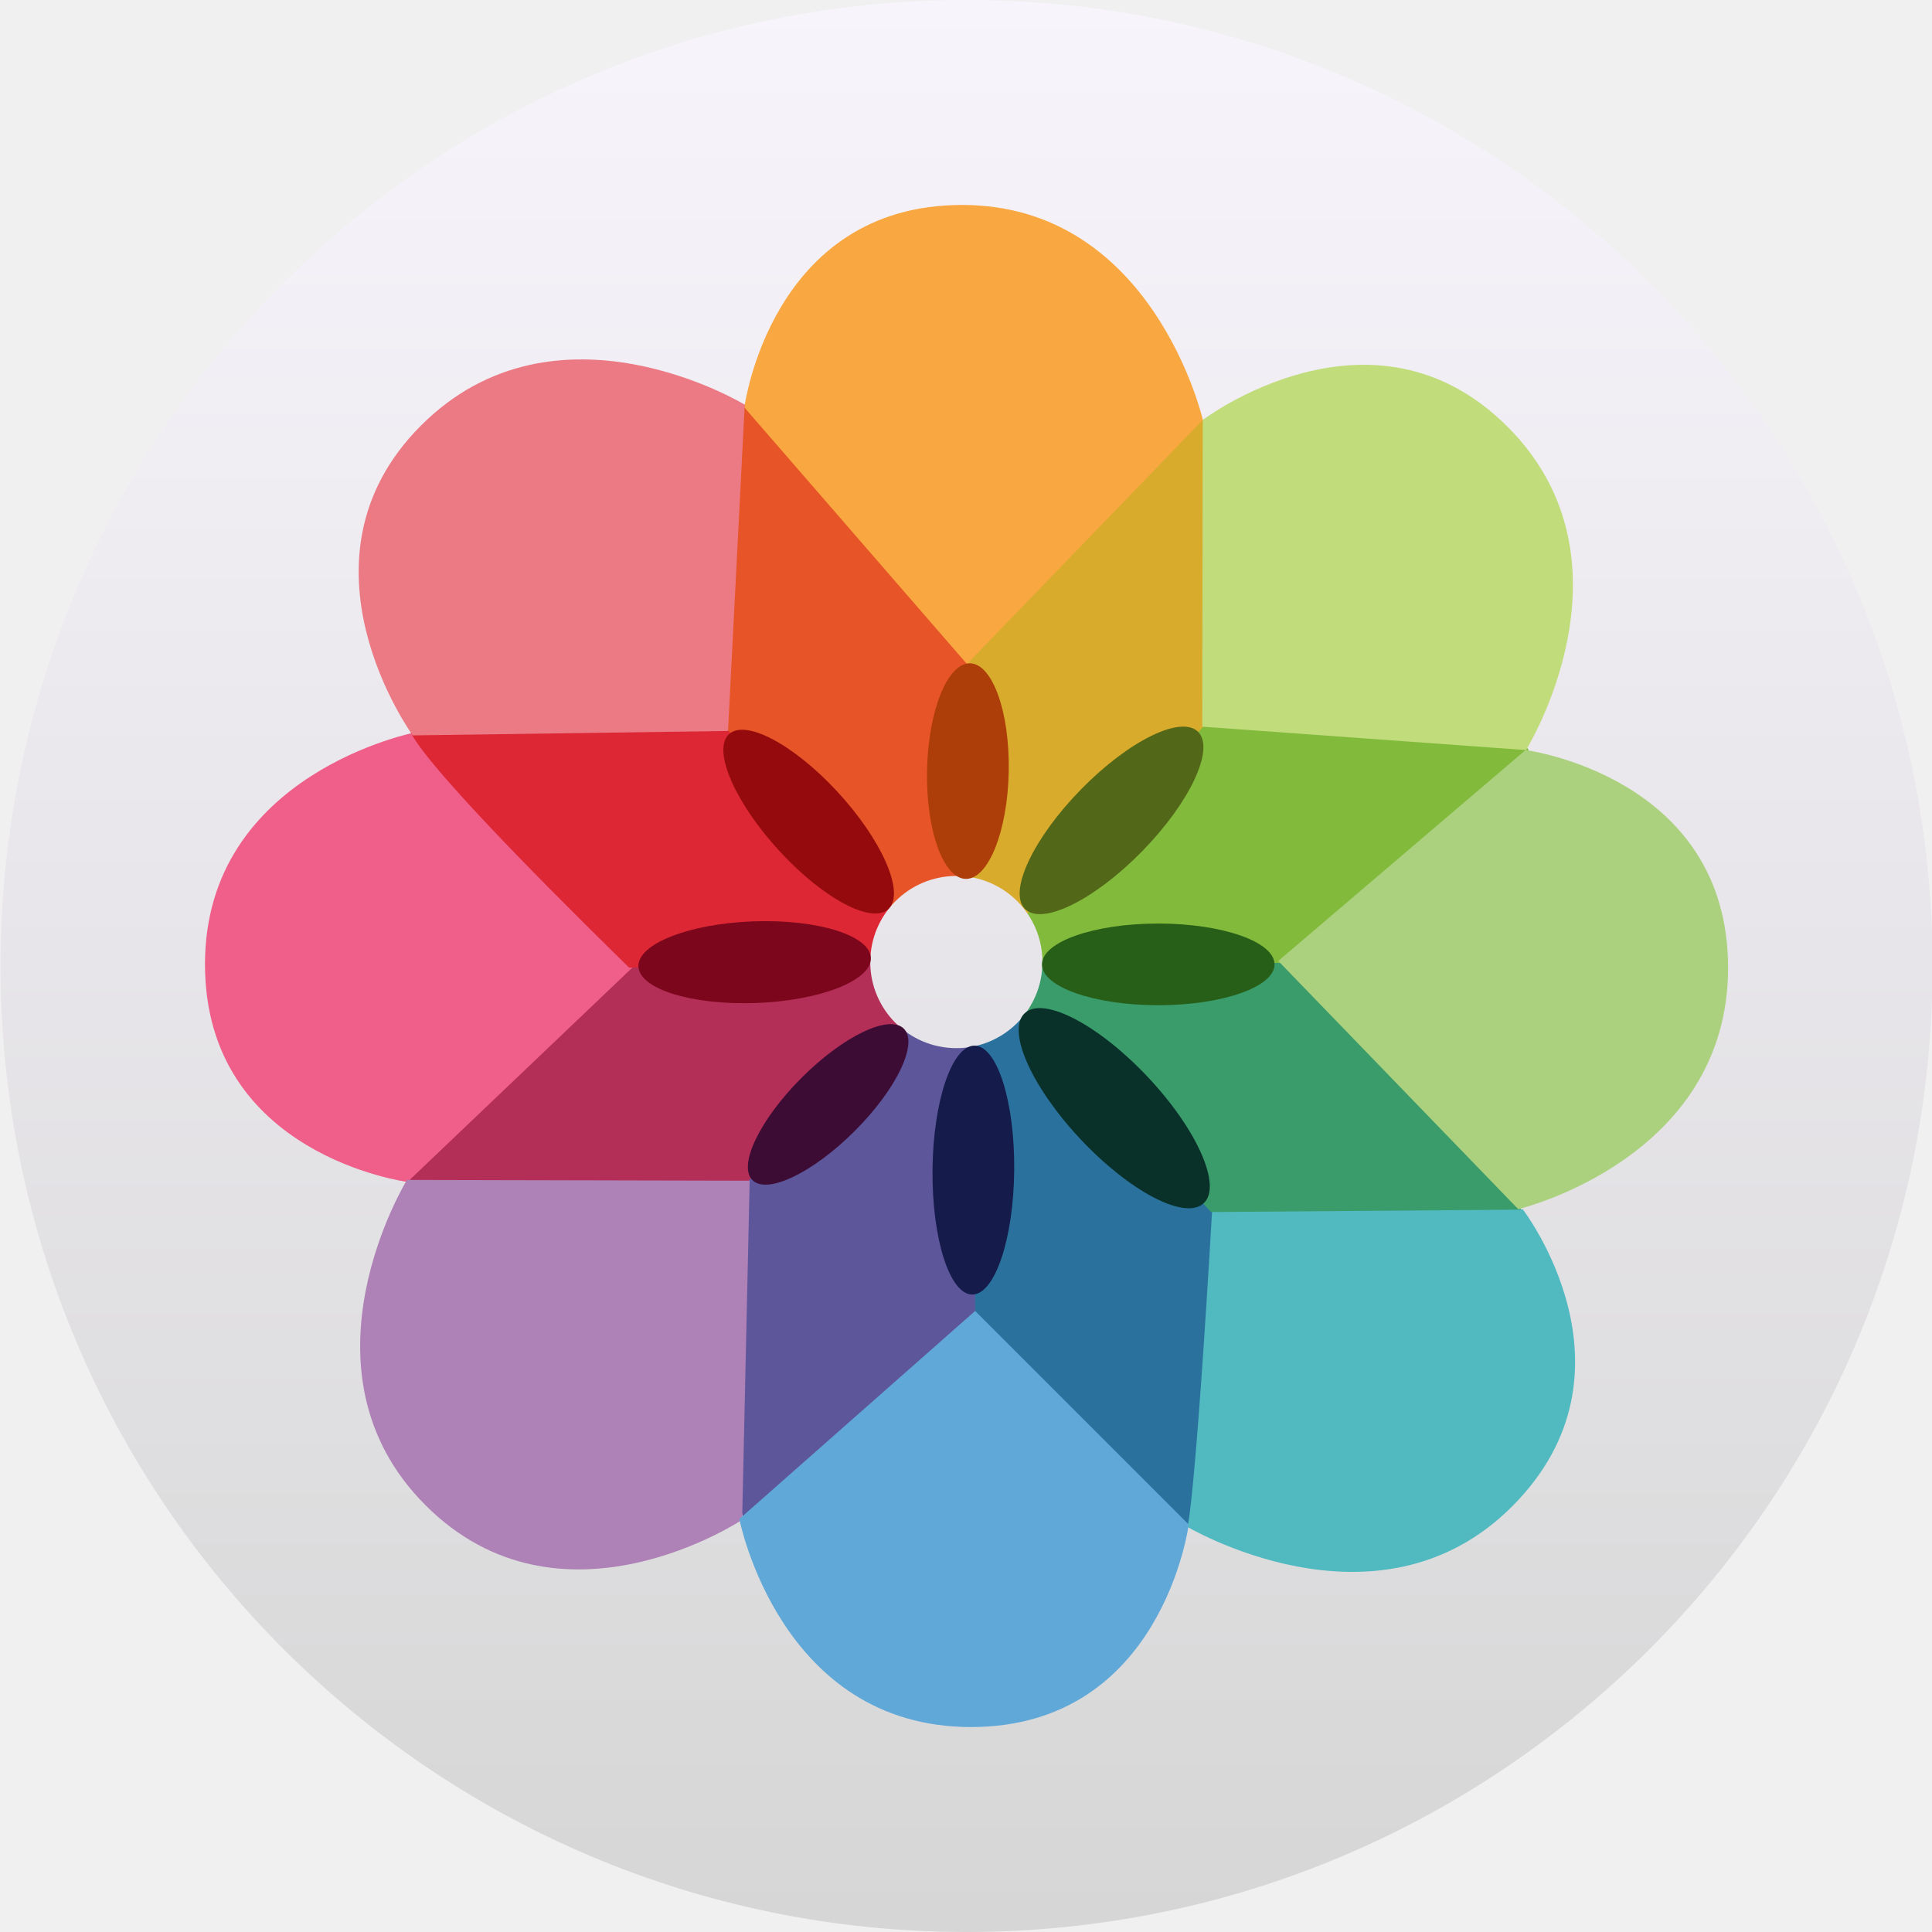
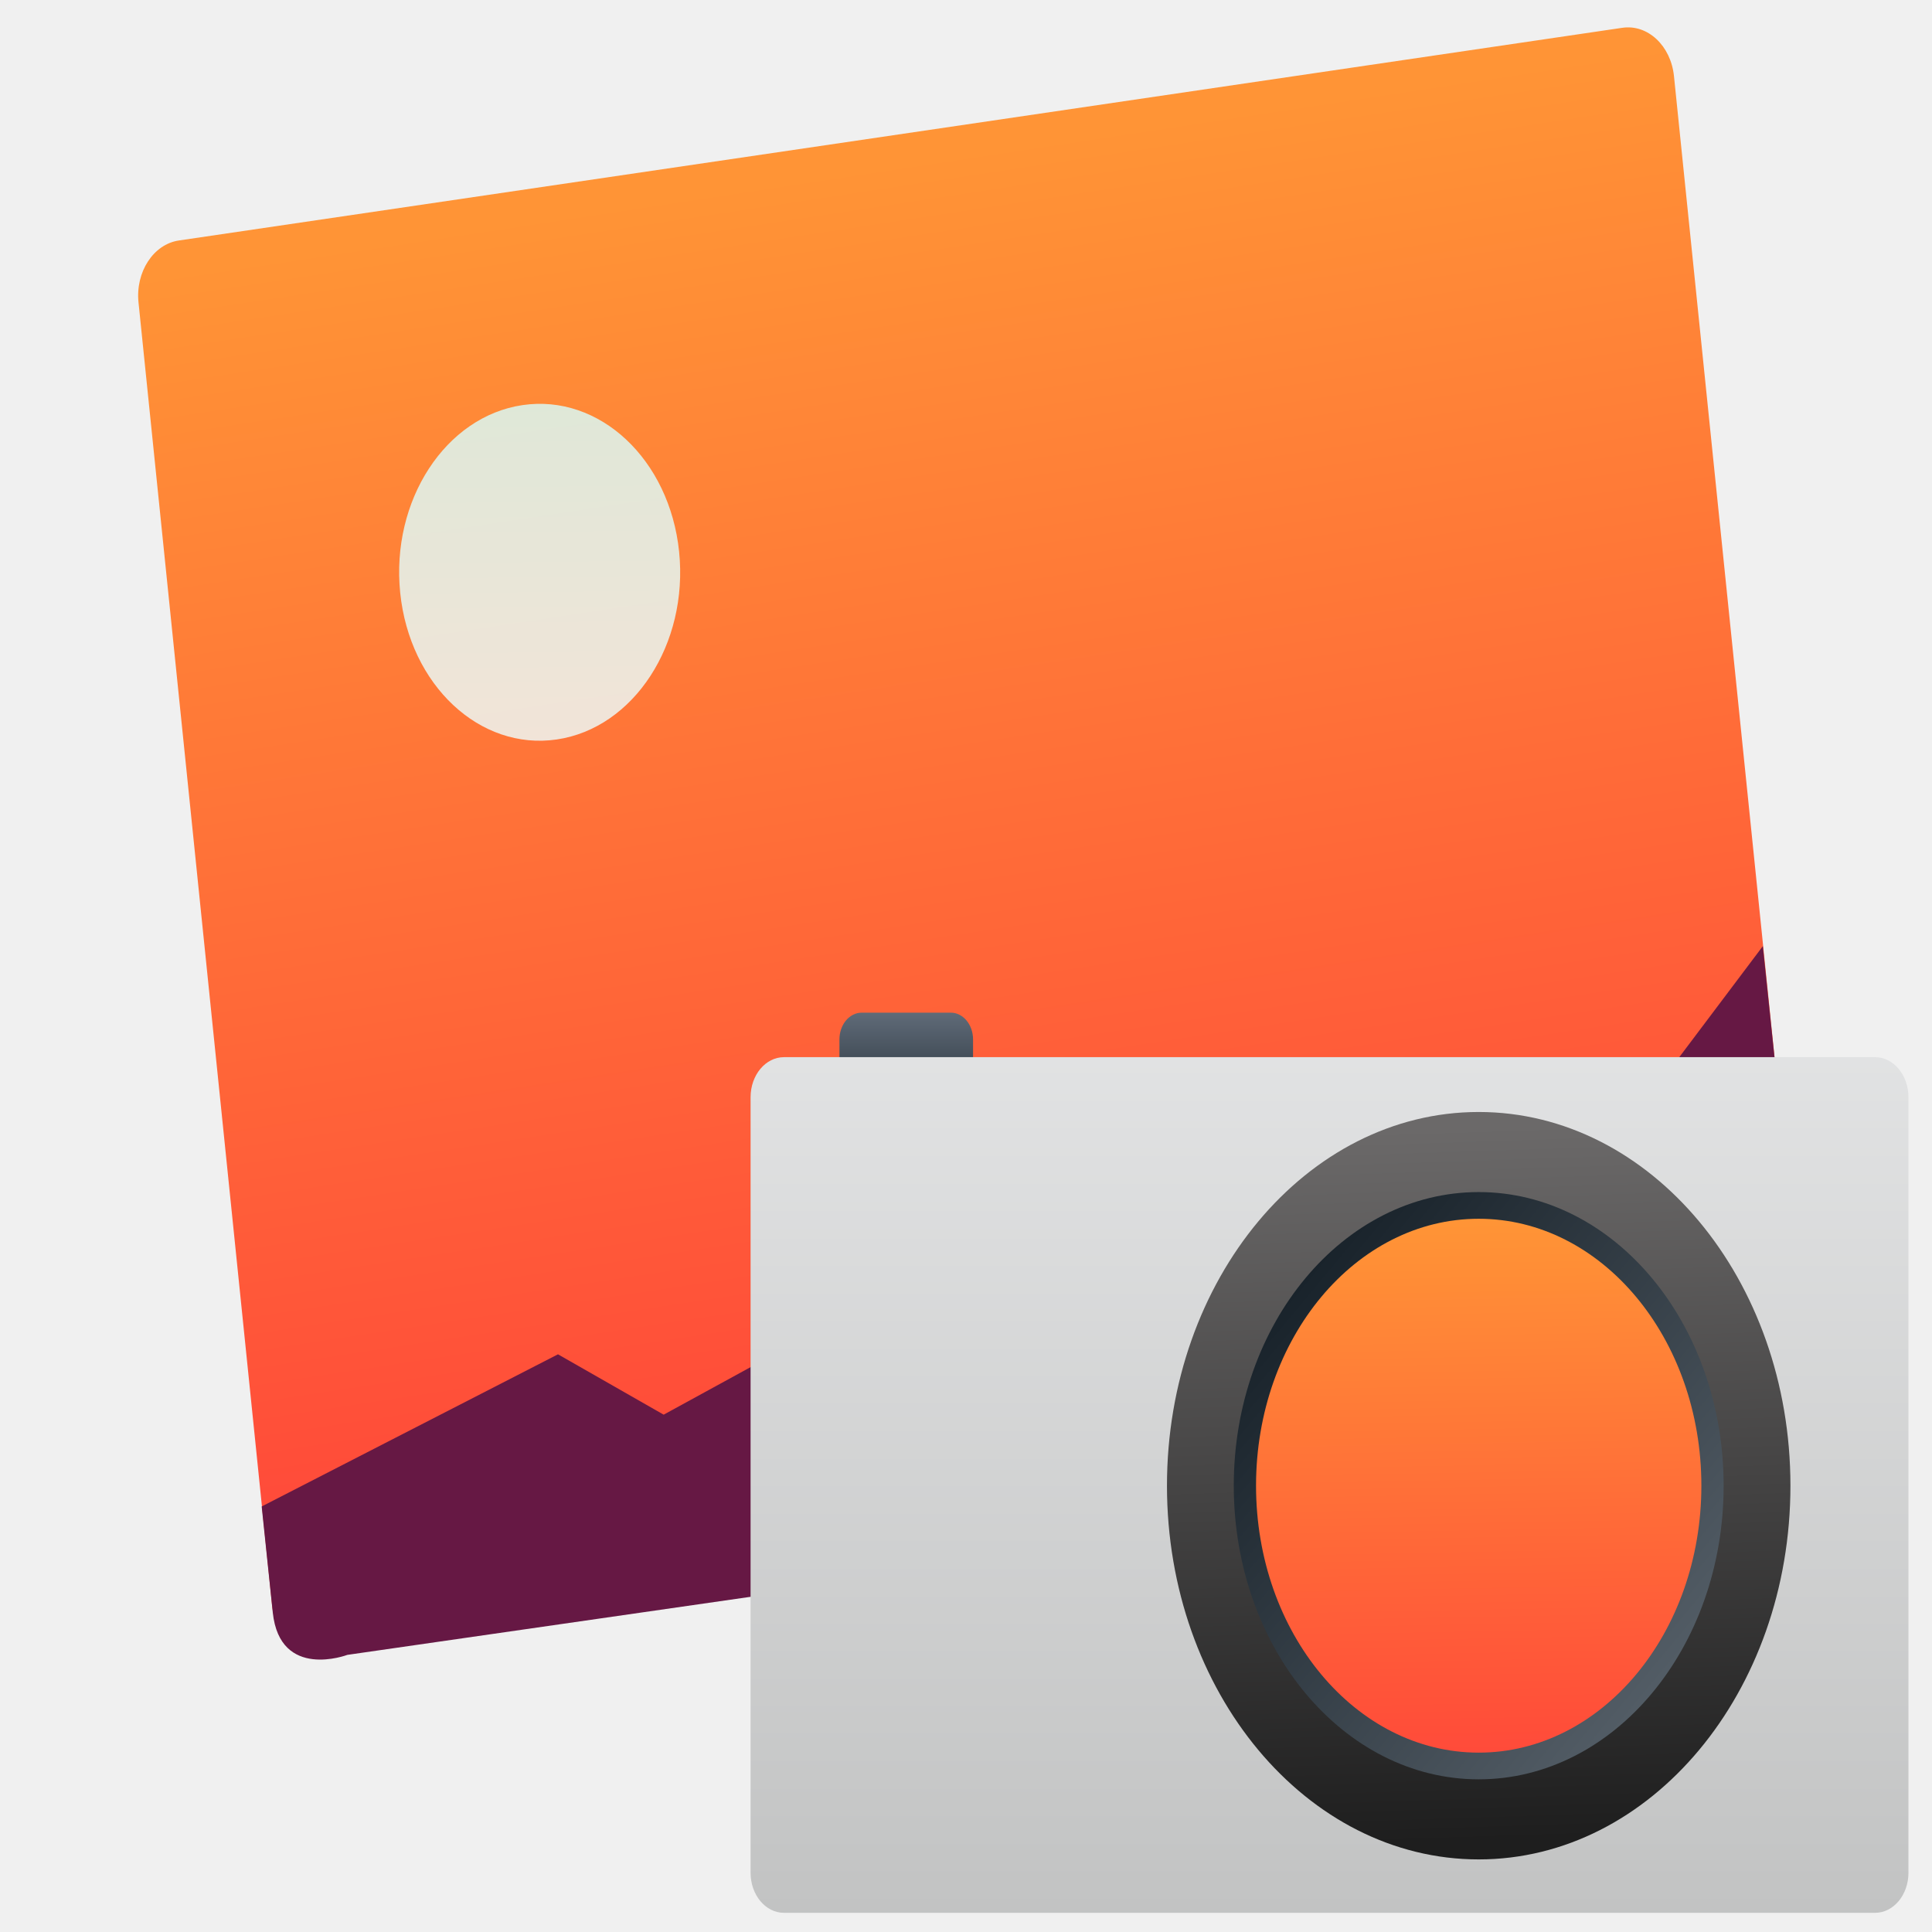
- <svg xmlns="http://www.w3.org/2000/svg" xmlns:xlink="http://www.w3.org/1999/xlink" width="200" height="200" id="svg2" version="1.1">
-   <defs id="defs4">
-     <linearGradient id="linearGradient6603">
-       <stop id="stop6605" offset="0" style="stop-color:#b6d8eb;stop-opacity:1;" />
-       <stop id="stop6607" offset="1" style="stop-color:#b4dff8;stop-opacity:1;" />
+ <svg xmlns="http://www.w3.org/2000/svg" xmlns:ns1="http://www.openswatchbook.org/uri/2009/osb" xmlns:xlink="http://www.w3.org/1999/xlink" version="1.1" id="svg2" width="256" height="256" viewBox="0 0 256 256">
+   <defs id="defs6">
+     <linearGradient id="linearGradient4207" ns1:paint="gradient">
+       <stop style="stop-color:#3498db;stop-opacity:1;" offset="0" id="stop3371" />
+       <stop style="stop-color:#3498db;stop-opacity:0;" offset="1" id="stop3373" />
    </linearGradient>
-     <linearGradient id="linearGradient6386">
-       <stop style="stop-color:#0096ff;stop-opacity:1;" offset="0" id="stop6388" />
-       <stop style="stop-color:#1e5073;stop-opacity:1;" offset="1" id="stop6390" />
+     <linearGradient id="linearGradient4422">
+       <stop id="stop4424" offset="0" style="stop-color:#197ff1;stop-opacity:1" />
+       <stop id="stop4426" offset="1" style="stop-color:#21c6fb;stop-opacity:1" />
    </linearGradient>
-     <linearGradient id="linearGradient4829">
-       <stop style="stop-color:#f8f4fc;stop-opacity:1;" offset="0" id="stop4831" />
-       <stop style="stop-color:#d6d6d6;stop-opacity:1;" offset="1" id="stop4833" />
+     <linearGradient id="linearGradient4303">
+       <stop id="stop4305" offset="0" style="stop-color:#c6cdd1;stop-opacity:1" />
+       <stop id="stop4307" offset="1" style="stop-color:#f6f6f6;stop-opacity:1;" />
    </linearGradient>
-     <clipPath clipPathUnits="userSpaceOnUse" id="clipPath4282">
-       <rect style="color:#000000;fill:#4d4d4d;fill-opacity:1;fill-rule:nonzero;stroke:none;stroke-width:9.134;marker:none;visibility:visible;display:inline;overflow:visible;enable-background:accumulate" id="rect4284" width="246.875" height="234.375" x="462.5" y="1646.112" ry="17" rx="17" />
+     <linearGradient id="linearGradient3764" y1="47" x2="0" y2="1" gradientUnits="userSpaceOnUse">
+       <stop style="stop-color:#83c87e;stop-opacity:1" id="stop7" />
+       <stop offset="1" style="stop-color:#91ce8c;stop-opacity:1" id="stop9" />
+     </linearGradient>
+     <clipPath id="clipPath-323124572">
+       <g transform="translate(0,-1004.362)" id="g12">
+         <path d="m -24 13 c 0 1.105 -0.672 2 -1.5 2 -0.828 0 -1.5 -0.895 -1.5 -2 0 -1.105 0.672 -2 1.5 -2 0.828 0 1.5 0.895 1.5 2 z" transform="matrix(15.33333,0,0,11.5,415,878.8622)" style="fill:#1890d0" id="path14" />
+       </g>
    </clipPath>
-     <linearGradient xlink:href="#linearGradient4829" id="linearGradient4835" x1="102.298" y1="-0.427" x2="102.298" y2="199.165" gradientUnits="userSpaceOnUse" />
-     <linearGradient xlink:href="#linearGradient5423" id="linearGradient5429" x1="408.662" y1="44.604" x2="408.662" y2="562.05" gradientUnits="userSpaceOnUse" />
-     <linearGradient id="linearGradient5423">
-       <stop style="stop-color:#db8451;stop-opacity:1;" offset="0" id="stop5425" />
-       <stop style="stop-color:#c85c29;stop-opacity:1;" offset="1" id="stop5427" />
+     <clipPath id="clipPath-333423643">
+       <g transform="translate(0,-1004.362)" id="g17">
+         <path d="m -24 13 c 0 1.105 -0.672 2 -1.5 2 -0.828 0 -1.5 -0.895 -1.5 -2 0 -1.105 0.672 -2 1.5 -2 0.828 0 1.5 0.895 1.5 2 z" transform="matrix(15.33333,0,0,11.5,415,878.8622)" style="fill:#1890d0" id="path19" />
+       </g>
+     </clipPath>
+     <linearGradient id="f" gradientUnits="userSpaceOnUse" x1="543.948" x2="543.743" xlink:href="#h" y1="484.808" y2="427.538" />
+     <linearGradient id="h">
+       <stop offset="0" stop-color="#ff433a" id="stop29" />
+       <stop offset="1" stop-color="#ff9436" id="stop31" />
    </linearGradient>
-     <linearGradient xlink:href="#linearGradient6386" id="linearGradient5473" x1="99.036" y1="-0.505" x2="99.036" y2="199.84" gradientUnits="userSpaceOnUse" />
-     <linearGradient xlink:href="#linearGradient3986" id="linearGradient3992" x1="78.562" y1="993.662" x2="120.281" y2="993.662" gradientUnits="userSpaceOnUse" />
-     <linearGradient id="linearGradient3986">
-       <stop style="stop-color:#000000;stop-opacity:1;" offset="0" id="stop3988" />
-       <stop style="stop-color:#000000;stop-opacity:0;" offset="1" id="stop3990" />
+     <linearGradient id="g" gradientUnits="userSpaceOnUse" x1="521.714" x2="523.394" y1="448.963" y2="434.107">
+       <stop offset="0" stop-color="#eefefe" id="stop24" />
+       <stop offset="1" stop-color="#d6fefe" id="stop26" />
    </linearGradient>
-     <linearGradient xlink:href="#linearGradient5423-1" id="linearGradient5473-2" x1="99.036" y1="-0.505" x2="99.036" y2="199.84" gradientUnits="userSpaceOnUse" />
-     <linearGradient id="linearGradient5423-1">
-       <stop style="stop-color:#51b9db;stop-opacity:1;" offset="0" id="stop5425-2" />
-       <stop style="stop-color:#2fabd4;stop-opacity:1;" offset="1" id="stop5427-3" />
+     <linearGradient id="e" gradientUnits="userSpaceOnUse" x1="390.562" x2="390.562" y1="509.104" y2="504.104">
+       <stop offset="0" stop-color="#2f3943" id="stop18" />
+       <stop offset="1" stop-color="#808c9b" id="stop20" />
    </linearGradient>
-     <linearGradient y2="199.84" x2="99.036" y1="-0.505" x1="99.036" gradientUnits="userSpaceOnUse" id="linearGradient4119" xlink:href="#linearGradient5423-1" />
-     <linearGradient xlink:href="#linearGradient4829" id="linearGradient4159" x1="100" y1="852.362" x2="100" y2="1052.362" gradientUnits="userSpaceOnUse" />
-     <linearGradient xlink:href="#linearGradient6603" id="linearGradient6418" x1="100" y1="852.362" x2="100" y2="1052.362" gradientUnits="userSpaceOnUse" />
-     <linearGradient xlink:href="#linearGradient6386-3" id="linearGradient5473-21" x1="99.036" y1="-0.505" x2="99.036" y2="199.84" gradientUnits="userSpaceOnUse" />
-     <linearGradient id="linearGradient6386-3">
-       <stop style="stop-color:#36acff;stop-opacity:1;" offset="0" id="stop6388-7" />
-       <stop style="stop-color:#3489c5;stop-opacity:1;" offset="1" id="stop6390-9" />
+     <linearGradient id="a" gradientTransform="matrix(1.083332,0,0,1.335613,-34.04711,-170.4511)" gradientUnits="userSpaceOnUse" x1="391.571" x2="391.571" y1="531.798" y2="501.699">
+       <stop offset="0" stop-color="#c2c3c3" id="stop2" />
+       <stop offset="1" stop-color="#e9eaeb" id="stop4" />
    </linearGradient>
-     <linearGradient xlink:href="#linearGradient4829-3" id="linearGradient6418-5" x1="100" y1="852.362" x2="100" y2="1052.362" gradientUnits="userSpaceOnUse" />
-     <linearGradient id="linearGradient4829-3">
-       <stop style="stop-color:#f4fbfc;stop-opacity:1;" offset="0" id="stop4831-8" />
-       <stop style="stop-color:#d6d6d6;stop-opacity:1;" offset="1" id="stop4833-9" />
+     <linearGradient id="c" gradientTransform="rotate(180,411.9213,521.8116)" gradientUnits="userSpaceOnUse" x1="408.524" x2="409.266" y1="506.485" y2="533.195">
+       <stop offset="0" stop-color="#1e1e1e" id="stop8" />
+       <stop offset="1" stop-color="#6b6969" id="stop10" />
    </linearGradient>
-     <linearGradient xlink:href="#linearGradient4829-0" id="linearGradient4835-5" x1="102.298" y1="-0.427" x2="102.298" y2="199.165" gradientUnits="userSpaceOnUse" />
-     <linearGradient id="linearGradient4829-0">
-       <stop style="stop-color:#f8f4fc;stop-opacity:1;" offset="0" id="stop4831-1" />
-       <stop style="stop-color:#d6d6d6;stop-opacity:1;" offset="1" id="stop4833-5" />
+     <linearGradient id="d" gradientUnits="userSpaceOnUse" x1="407.205" x2="424.071" y1="515.759" y2="532.625">
+       <stop offset="0" stop-color="#18222a" id="stop13" />
+       <stop offset="1" stop-color="#566069" id="stop15" />
    </linearGradient>
-     <linearGradient y2="199.165" x2="102.298" y1="-0.427" x1="102.298" gradientUnits="userSpaceOnUse" id="linearGradient6635" xlink:href="#linearGradient4829-0" />
-     <clipPath clipPathUnits="userSpaceOnUse" id="clipPath6654">
-       <path style="color:#000000;fill:url(#linearGradient6658);fill-opacity:1;fill-rule:nonzero;stroke:none;stroke-width:9.134;marker:none;visibility:visible;display:inline;overflow:visible;enable-background:accumulate" id="path6656" d="m 200,100 a 100,100 0 1 1 -200,0 100,100 0 1 1 200,0 z" transform="matrix(0.3164063,0,0,0.3164063,-149.2188,1080.487)" />
-     </clipPath>
-     <linearGradient xlink:href="#linearGradient4829-0" id="linearGradient6658" gradientUnits="userSpaceOnUse" x1="102.298" y1="-0.427" x2="102.298" y2="199.165" />
-     <clipPath clipPathUnits="userSpaceOnUse" id="clipPath6654-6">
-       <path style="color:#000000;fill:url(#linearGradient6658);fill-opacity:1;fill-rule:nonzero;stroke:none;stroke-width:9.134;marker:none;visibility:visible;display:inline;overflow:visible;enable-background:accumulate" id="path6656-3" d="m 200,100 a 100,100 0 1 1 -200,0 100,100 0 1 1 200,0 z" transform="matrix(0.3164063,0,0,0.3164063,-149.2188,1080.487)" />
-     </clipPath>
-     <linearGradient xlink:href="#linearGradient4829" id="linearGradient7394" x1="-156.753" y1="50.381" x2="-156.753" y2="118.397" gradientUnits="userSpaceOnUse" />
+     <linearGradient id="b" gradientUnits="userSpaceOnUse" x1="414.545" x2="414.205" xlink:href="#h" y1="535.918" y2="514.004" />
  </defs>
-   <g id="layer1" transform="translate(0,-852.3622)" style="display:inline">
-     <path style="color:#000000;fill:url(#linearGradient4835);fill-opacity:1;fill-rule:nonzero;stroke:none;stroke-width:9.134;marker:none;visibility:visible;display:inline;overflow:visible;enable-background:accumulate" id="path4188" d="m 200,100 a 100,100 0 1 1 -200,0 100,100 0 1 1 200,0 z" transform="translate(0.0556085,852.3622)" />
-     <g id="g7361" transform="matrix(0.9613829,0,0,0.9613829,3.863862,32.07238)">
-       <path id="path7033-6-4" d="m 123.49,1017.456 c 0,0 20.728,12.575 35.301,-1.998 14.573,-14.573 1.162,-31.997 1.162,-31.997 l -35.499,-1.149 z" style="fill:#50bac0;fill-opacity:1;stroke:none;display:inline" />
-       <path id="path7035" d="m 39.56,980.361 c 0,0 -0.149,0.448 37.037,0.075 l 16.152,-16.712 -1.547,-7.693 -27.949,0.406 z" style="fill:#b32f58;fill-opacity:1;stroke:none;display:inline" />
-       <path id="path7033" d="m 40.79,932.075 c 0,0 -22.736,4.379 -22.736,24.988 0,20.609 21.804,23.447 21.804,23.447 L 64.412,957.106 z" style="fill:#ef5f8a;fill-opacity:1;stroke:none;display:inline" />
-       <path id="path7035-1" d="m 75.981,1016.791 c 0,0 2.509,-0.659 25.566,-22.352 l 1.808,-28.686 -9.585,-3.111 -22.991,23.723 z" style="fill:#5d569b;fill-opacity:1;stroke:none;display:inline" />
-       <path id="path7033-6" d="m 39.802,980.291 c 0,0 -12.575,20.457 1.998,35.03 14.573,14.573 34.093,1.567 34.093,1.567 l 0.811,-36.513 z" style="fill:#ae81b7;fill-opacity:1;stroke:none;display:inline" />
-       <path id="path7035-9" d="m 123.831,1017.698 c 0,0 0.786,-1.811 2.711,-34.807 l -19.969,-21.355 -5.995,4.11 0.478,33.832 z" style="fill:#2a729d;fill-opacity:1;stroke:none;display:inline" />
-       <path id="path7033-62" d="m 75.593,1016.802 c 0,0 4.331,22.402 24.94,22.402 20.61,0 23.447,-21.804 23.447,-21.804 l -22.999,-22.999 z" style="fill:#60a8d8;fill-opacity:1;stroke:none;display:inline" />
-       <path id="path7035-1-7" d="m 159.771,983.49 c 0,0 -2.349,-2.983 -23.556,-26.816 l -30.032,0.009 0.082,5.414 20.121,21.65 z" style="fill:#3a9b6b;fill-opacity:1;stroke:none;display:inline" />
-       <path id="path7035-2" d="m 160.552,934.151 c 0,0 2.091,-3.099 -35.096,-2.726 l -19.337,20.235 0.053,5.265 36.16,0 z" style="fill:#82ba3c;fill-opacity:1;stroke:none;display:inline" />
-       <path id="path7033-7" d="m 159.464,983.441 c 0,0 22.593,-5.382 22.593,-25.992 0,-20.609 -21.804,-23.447 -21.804,-23.447 l -26.631,22.712 z" style="fill:#abd17f;fill-opacity:1;stroke:none;display:inline" />
-       <path id="path7035-1-0" d="m 126.655,898.14 c 0,0 -4.505,-0.792 -30.536,25.766 l 4.051,24.452 6.184,3.529 23.496,-24.975 z" style="fill:#d8ab2d;fill-opacity:1;stroke:none;display:inline" />
-       <path id="path7033-6-5" d="m 160.298,934.006 c 0,0 12.587,-20.241 -1.986,-34.814 -14.573,-14.573 -32.822,-0.731 -32.822,-0.731 l -0.054,33.025 z" style="fill:#c1dc7b;fill-opacity:1;stroke:none;display:inline" />
-       <path id="path7035-9-2" d="m 76.28,896.815 c 0,0 -3.194,-1.628 -2.82,35.559 l 18.165,20.594 8.952,-4.627 -0.579,-32.916 z" style="fill:#e75427;fill-opacity:1;stroke:none;display:inline" />
-       <path id="path7033-62-2" d="m 125.499,898.454 c 0,0 -5.312,-23.145 -25.921,-23.145 -20.61,0 -23.447,21.804 -23.447,21.804 l 23.97,27.629 z" style="fill:#f9a740;fill-opacity:1;stroke:none;display:inline" />
-       <path id="path7035-1-7-2" d="m 40.198,931.515 c 0,0 -3.029,-0.104 23.53,25.927 8.061,-0.44 14.122,-0.503 27.488,-1.233 l 0.767,-5.749 -17.838,-18.817 z" style="fill:#dd2735;fill-opacity:1;stroke:none;display:inline" />
-       <path id="path7033-6-4-4" d="m 76.172,896.814 c 0,0 -20.278,-12.333 -34.852,2.24 -14.573,14.573 -0.898,33.37 -0.898,33.37 l 33.951,-0.475 z" style="fill:#ec7a84;fill-opacity:1;stroke:none;display:inline" />
-       <path d="m -154.062,84.25 c 0,1.674 -1.357,3.031 -3.031,3.031 -1.674,0 -3.031,-1.357 -3.031,-3.031 0,-1.674 1.357,-3.031 3.031,-3.031 1.674,0 3.031,1.357 3.031,3.031 z" id="path7176" style="color:#000000;fill:url(#linearGradient7394);fill-opacity:1;fill-rule:nonzero;stroke:none;stroke-width:14.01;marker:none;visibility:visible;display:inline;overflow:visible;enable-background:accumulate" transform="matrix(3.058568,0,0,3.058568,579.4388,699.1463)" />
-       <path transform="matrix(3.056499,-0.1125069,0.1125069,3.056499,569.8562,679.9933)" d="m -160.188,84.531 a 4.094,1.438 0 1 1 -8.188,0 4.094,1.438 0 1 1 8.188,0 z" id="path7178" style="color:#000000;fill:#7c061b;fill-opacity:1;fill-rule:nonzero;stroke:none;stroke-width:14.01;marker:none;visibility:visible;display:inline;overflow:visible;enable-background:accumulate" />
-       <path d="m -160.188,84.531 c 0,0.794 -1.833,1.438 -4.094,1.438 -2.261,0 -4.094,-0.644 -4.094,-1.438 0,-0.794 1.833,-1.438 4.094,-1.438 2.261,0 4.094,0.644 4.094,1.438 z" id="path7178-5" style="color:#000000;fill:#275f18;fill-opacity:1;fill-rule:nonzero;stroke:none;stroke-width:14.01;marker:none;visibility:visible;display:inline;overflow:visible;enable-background:accumulate" transform="matrix(3.058568,0,0,3.058568,623.1654,698.538)" />
-       <path d="m -160.188,84.531 a 4.094,1.438 0 1 1 -8.188,0 4.094,1.438 0 1 1 8.188,0 z" id="path7178-6" style="color:#000000;fill:#ae3e09;fill-opacity:1;fill-rule:nonzero;stroke:none;stroke-width:14.01;marker:none;visibility:visible;display:inline;overflow:visible;enable-background:accumulate" transform="matrix(-0.05702423,2.835118,-3.05795,-0.06150617,349.324,1407.228)" />
-       <path d="m -160.188,84.531 a 4.094,1.438 0 1 1 -8.188,0 4.094,1.438 0 1 1 8.188,0 z" id="path7178-6-1" style="color:#000000;fill:#151b4a;fill-opacity:1;fill-rule:nonzero;stroke:none;stroke-width:14.01;marker:none;visibility:visible;display:inline;overflow:visible;enable-background:accumulate" transform="matrix(-0.03181945,3.273036,-3.058424,-0.02973306,354.095,1519.447)" />
-       <path d="m -160.188,84.531 c 0,0.794 -1.833,1.438 -4.094,1.438 -2.261,0 -4.094,-0.644 -4.094,-1.438 0,-0.794 1.833,-1.438 4.094,-1.438 2.261,0 4.094,0.644 4.094,1.438 z" id="path7178-9" style="color:#000000;fill:#950a0d;fill-opacity:1;fill-rule:nonzero;stroke:none;stroke-width:14.01;marker:none;visibility:visible;display:inline;overflow:visible;enable-background:accumulate" transform="matrix(2.116016,2.27953,-2.116016,2.27953,609.5468,1123.505)" />
-       <path d="m -160.188,84.531 a 4.094,1.438 0 1 1 -8.188,0 4.094,1.438 0 1 1 8.188,0 z" id="path7178-5-9" style="color:#000000;fill:#093129;fill-opacity:1;fill-rule:nonzero;stroke:none;stroke-width:14.01;marker:none;visibility:visible;display:inline;overflow:visible;enable-background:accumulate" transform="matrix(2.341393,2.510486,-2.59379,2.248759,719.8644,1194.905)" />
-       <path d="m -160.188,84.531 c 0,0.794 -1.833,1.438 -4.094,1.438 -2.261,0 -4.094,-0.644 -4.094,-1.438 0,-0.794 1.833,-1.438 4.094,-1.438 2.261,0 4.094,0.644 4.094,1.438 z" id="path7178-6-4" style="color:#000000;fill:#526718;fill-opacity:1;fill-rule:nonzero;stroke:none;stroke-width:14.01;marker:none;visibility:visible;display:inline;overflow:visible;enable-background:accumulate" transform="matrix(-2.27953,2.326248,-2.27953,-2.326248,-66.12709,1520.377)" />
-       <path d="m -160.188,84.531 c 0,0.794 -1.833,1.438 -4.094,1.438 -2.261,0 -4.094,-0.644 -4.094,-1.438 0,-0.794 1.833,-1.438 4.094,-1.438 2.261,0 4.094,0.644 4.094,1.438 z" id="path7178-6-1-8" style="color:#000000;fill:#3d0c34;fill-opacity:1;fill-rule:nonzero;stroke:none;stroke-width:14.01;marker:none;visibility:visible;display:inline;overflow:visible;enable-background:accumulate" transform="matrix(-1.991434,1.991434,-1.991434,-1.991434,-73.6663,1467.654)" />
+   <style type="text/css" id="style26">
+ 	.specularity {opacity:0.5;}
+ 	.low-specularity {opacity:0.25;}
+ 	.full-specularity {opacity:1;}
+ 	.black {fill:#000000;}
+ 	.white {fill:#ffffff;}
+ 	.outline-big {stroke-width:16;stroke:none;opacity:0.1;fill:none;}
+ 	.outline-small {stroke-width:8;stroke:none;opacity:0.2;fill:none;}
+ 	.stroke-highlight {fill:none;stroke:none;opacity:0.2;}
+        	.base-shadow 	{fill:black;opacity:75;}
+ 	</style>
+   <style type="text/css" id="style26-7">
+ 	.specularity {opacity:0.5;}
+ 	.low-specularity {opacity:0.25;}
+ 	.full-specularity {opacity:1;}
+ 	.black {fill:#000000;}
+ 	.white {fill:#ffffff;}
+ 	.outline-big {stroke-width:16;stroke:none;opacity:0.1;fill:none;}
+ 	.outline-small {stroke-width:8;stroke:none;opacity:0.2;fill:none;}
+ 	.stroke-highlight {fill:none;stroke:none;opacity:0.2;}
+        	.base-shadow 	{fill:black;opacity:75;}
+ 	</style>
+   <g id="g857" transform="matrix(0.9580366,0,0,0.9956208,6.036035,1.097979)">
+     <g id="g53" transform="matrix(0.9911437,0.1269521,-0.1363689,0.9556134,16.13955,-9.950797)">
+       <g transform="matrix(5.05426,-0.6714524,0.8320163,6.047181,-2931.52,-2692.918)" id="g54">
+         <g transform="matrix(0.5420269,-0.0666198,0.0666198,0.5420269,195.0787,310.1047)" id="g40">
+           <rect style="fill:url(#f)" height="58.987" ry="2.3" width="76.809" x="504.257" y="426.464" id="rect34" />
+           <path style="fill:#661844;fill-rule:evenodd" d="m 504.244,479.005 15.37,-4.46 4.903,3.121 11.286,-3.562 11.184,3.584 8.052,1.683 6.156,-1.943 7.589,-1.728 12.265,-10.635 0.058,20.76 -73.39,-0.201 c 0,0 -3.454,0.643 -3.462,-2.195 z" id="path36" />
+           <circle style="opacity:0.811;fill:url(#g)" cx="522.662" cy="442.288" r="6.976" id="circle38" />
+         </g>
+         <g transform="matrix(0.6037343,0,0,0.6037343,282.5883,219.4248)" id="g52">
+           <rect style="fill:url(#e)" height="3" ry="1" width="6" x="386.562" y="506.104" id="rect42" />
+           <rect style="fill:url(#a)" height="32.055" ry="1.5" width="52" x="382.571" y="507.771" id="rect44" />
+           <path style="fill:url(#c)" d="m 401.271,523.825 a 14,14 0 0 1 14,-14 14,14 0 0 1 14,14 14,14 0 0 1 -14,14 14,14 0 0 1 -14,-14 z" id="path46" />
+           <circle style="fill:url(#d)" cx="415.271" cy="523.825" r="11" id="circle48" />
+           <circle style="fill:url(#b)" cx="415.271" cy="523.825" r="10" id="circle50" />
+         </g>
+       </g>
    </g>
  </g>
+   <style id="style26-6" type="text/css">
+ 	.specularity {opacity:0.5;}
+ 	.low-specularity {opacity:0.25;}
+ 	.full-specularity {opacity:1;}
+ 	.black {fill:#000000;}
+ 	.white {fill:#ffffff;}
+ 	.outline-big {stroke-width:16;stroke:none;opacity:0.1;fill:none;}
+ 	.outline-small {stroke-width:8;stroke:none;opacity:0.2;fill:none;}
+ 	.stroke-highlight {fill:none;stroke:none;opacity:0.2;}
+        	.base-shadow 	{fill:black;opacity:75;}
+ 	</style>
+   <style id="style26-7-2" type="text/css">
+ 	.specularity {opacity:0.5;}
+ 	.low-specularity {opacity:0.25;}
+ 	.full-specularity {opacity:1;}
+ 	.black {fill:#000000;}
+ 	.white {fill:#ffffff;}
+ 	.outline-big {stroke-width:16;stroke:none;opacity:0.1;fill:none;}
+ 	.outline-small {stroke-width:8;stroke:none;opacity:0.2;fill:none;}
+ 	.stroke-highlight {fill:none;stroke:none;opacity:0.2;}
+        	.base-shadow 	{fill:black;opacity:75;}
+ 	</style>
+   <style id="style26-3" type="text/css">
+ 	.specularity {opacity:0.5;}
+ 	.low-specularity {opacity:0.25;}
+ 	.full-specularity {opacity:1;}
+ 	.black {fill:#000000;}
+ 	.white {fill:#ffffff;}
+ 	.outline-big {stroke-width:16;stroke:none;opacity:0.1;fill:none;}
+ 	.outline-small {stroke-width:8;stroke:none;opacity:0.2;fill:none;}
+ 	.stroke-highlight {fill:none;stroke:none;opacity:0.2;}
+        	.base-shadow 	{fill:black;opacity:75;}
+ 	</style>
+   <style id="style26-7-6" type="text/css">
+ 	.specularity {opacity:0.5;}
+ 	.low-specularity {opacity:0.25;}
+ 	.full-specularity {opacity:1;}
+ 	.black {fill:#000000;}
+ 	.white {fill:#ffffff;}
+ 	.outline-big {stroke-width:16;stroke:none;opacity:0.1;fill:none;}
+ 	.outline-small {stroke-width:8;stroke:none;opacity:0.2;fill:none;}
+ 	.stroke-highlight {fill:none;stroke:none;opacity:0.2;}
+        	.base-shadow 	{fill:black;opacity:75;}
+ 	</style>
</svg>
